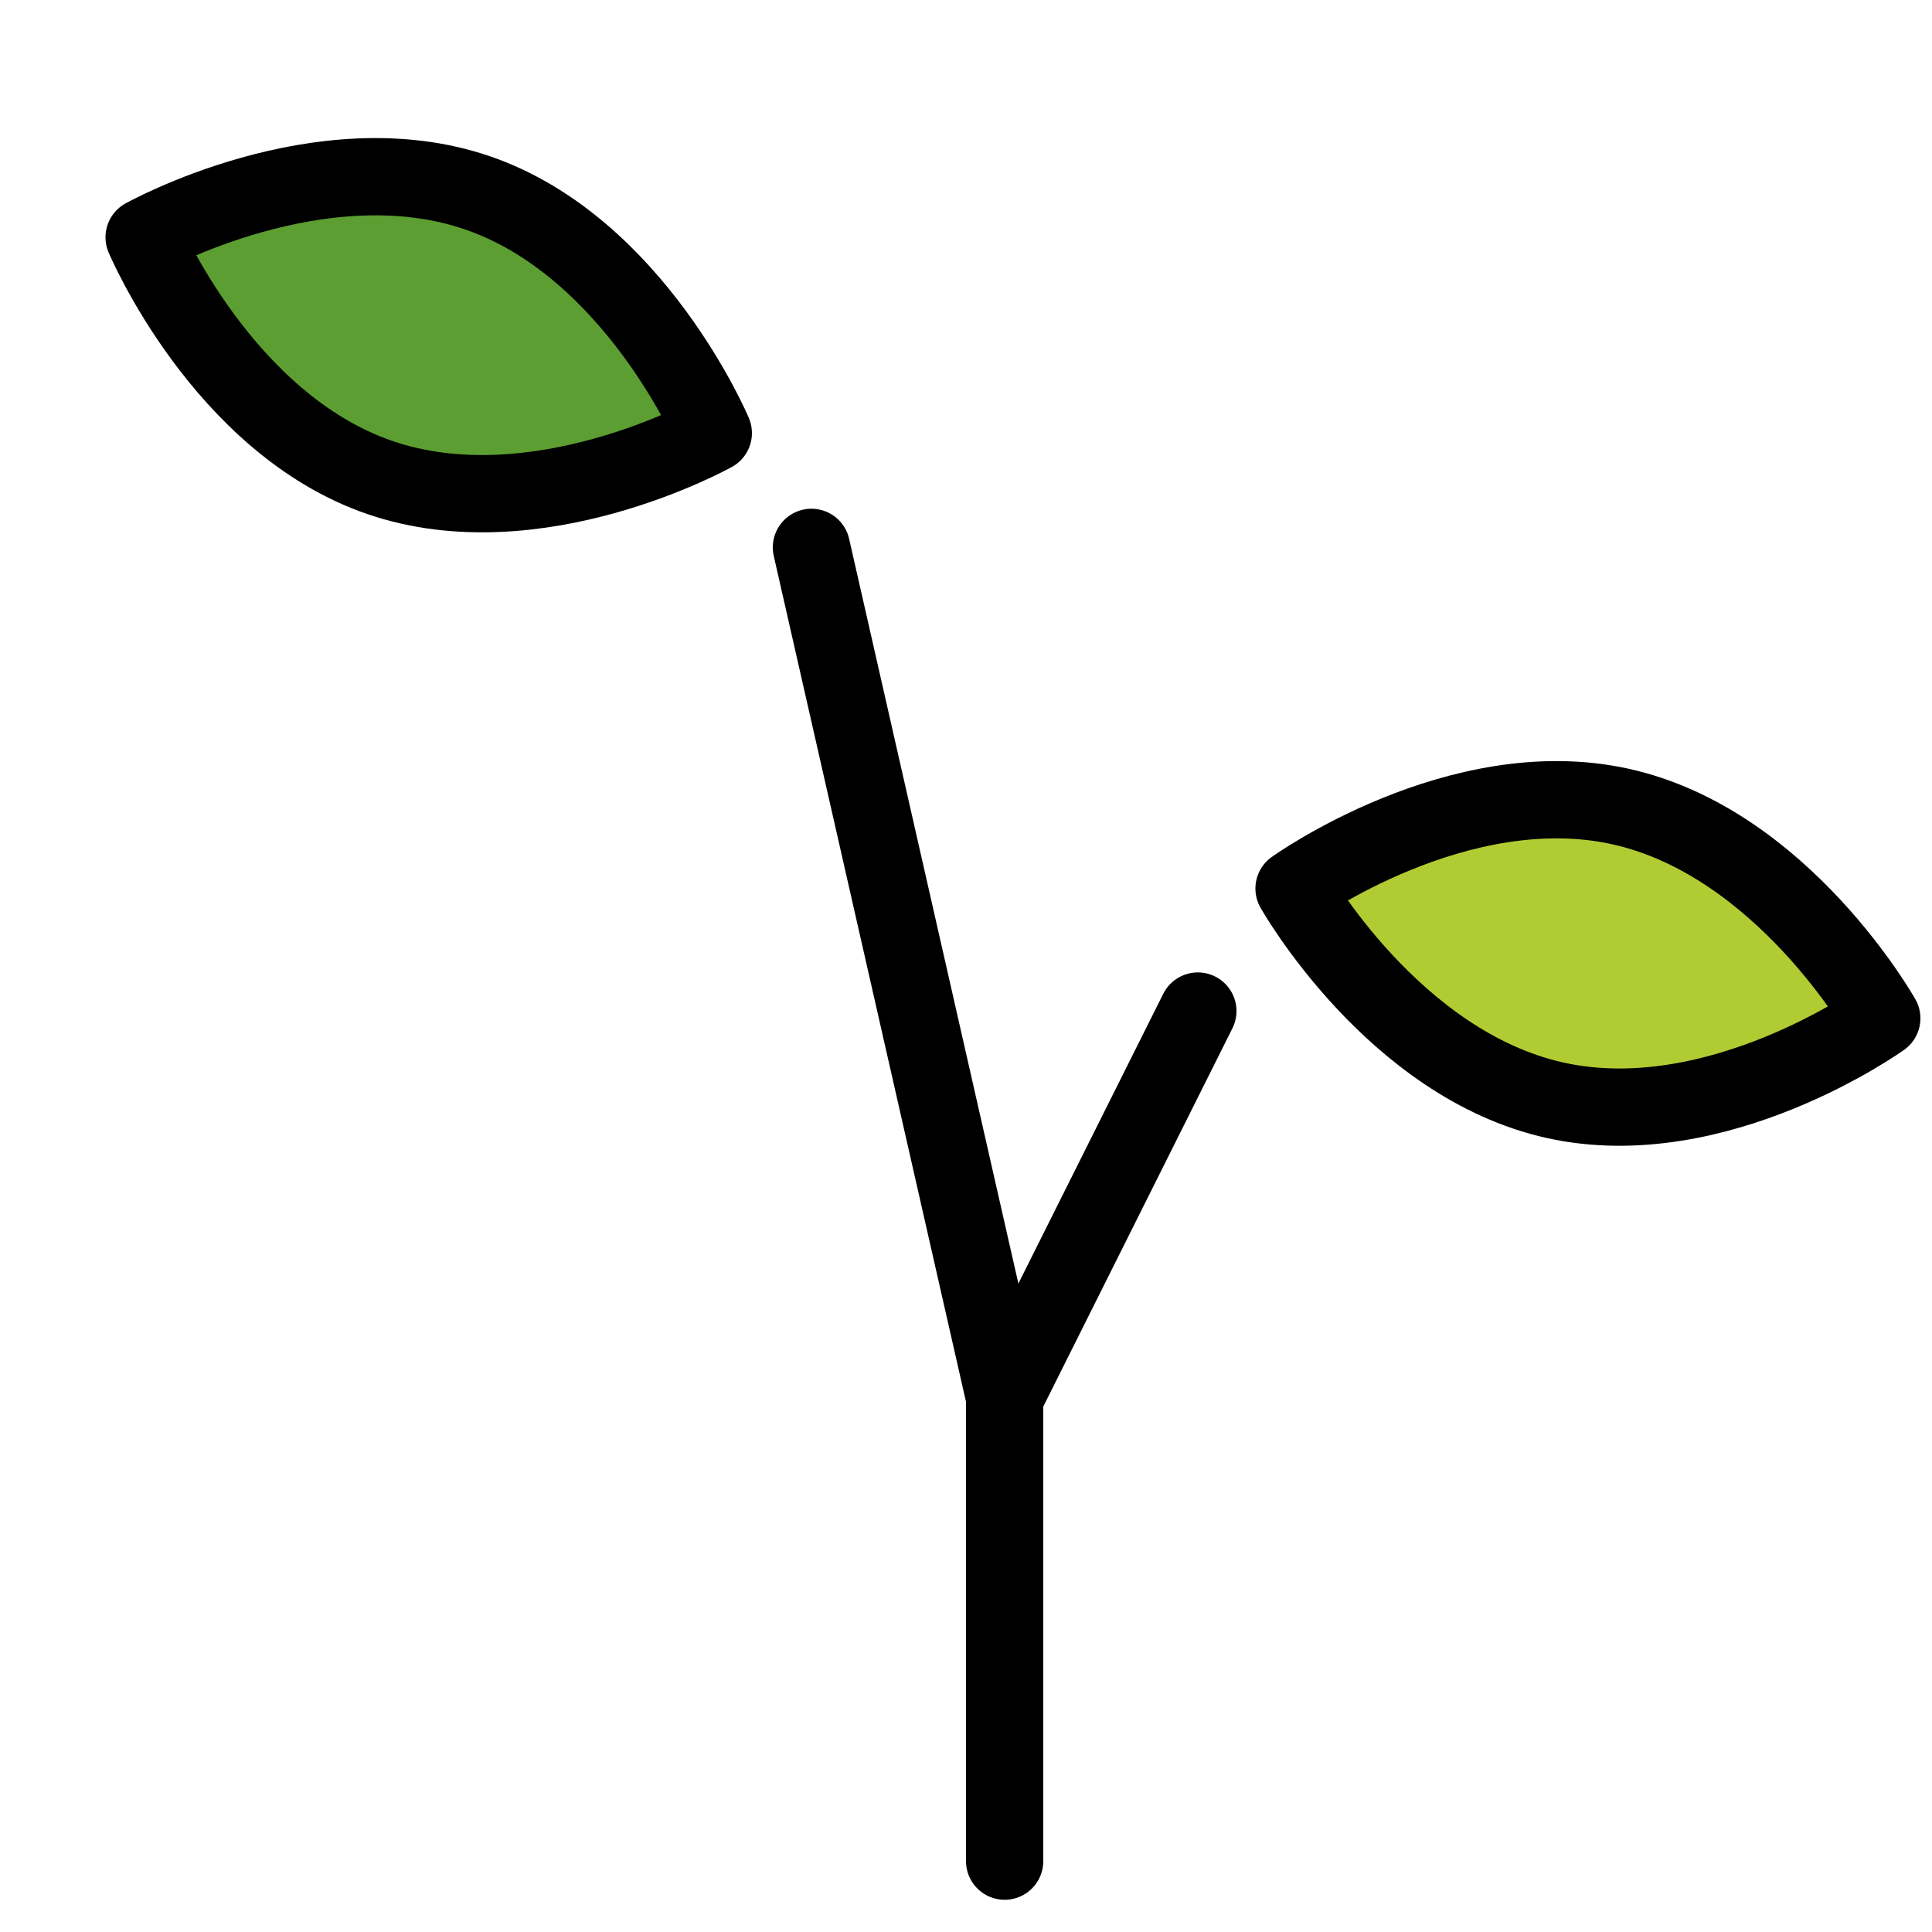
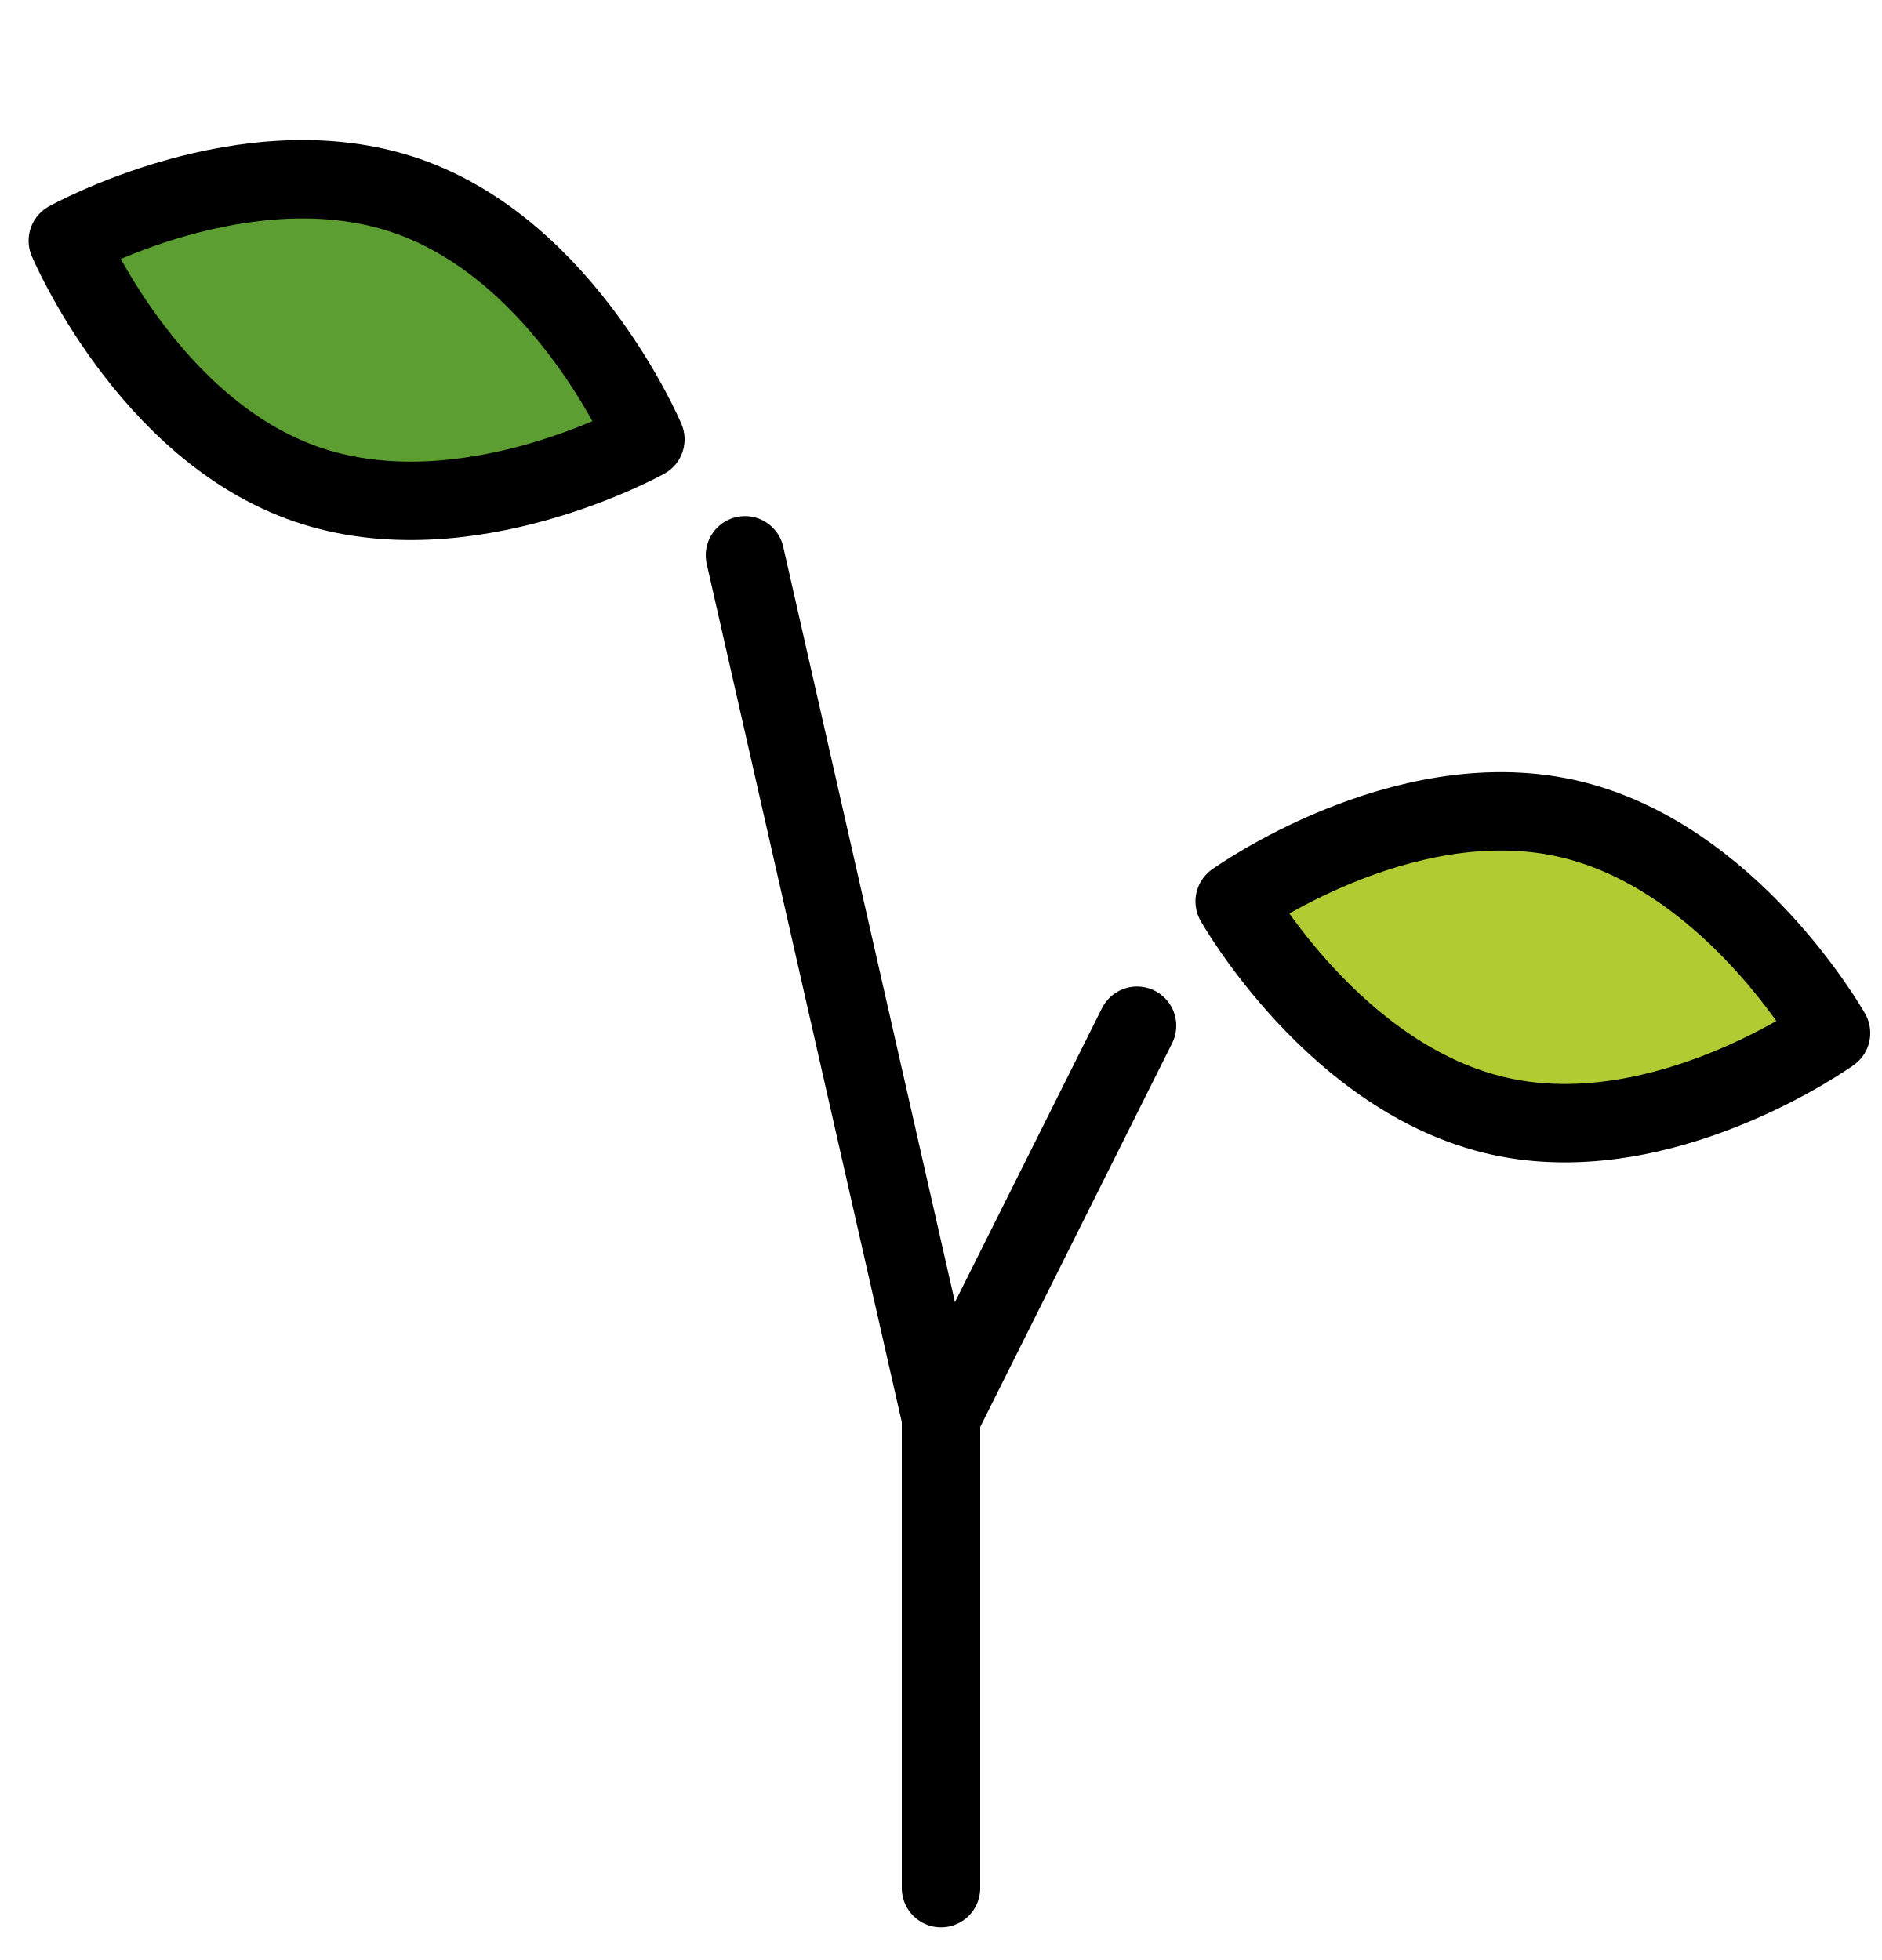
- <svg xmlns="http://www.w3.org/2000/svg" id="emoji" viewBox="10 15 50 50">
+ <svg xmlns="http://www.w3.org/2000/svg" id="emoji" viewBox="12 15 48 50">
  <g id="color">
    <path fill="#B1CC33" stroke="none" d="M51.935,35.872c4.2,0.928,6.765,5.482,6.765,5.482s-4.245,3.05-8.445,2.123 s-6.765-5.482-6.765-5.482S47.737,34.946,51.935,35.872z" />
    <path fill="#5C9E31" stroke="none" d="M22.362,19.992c4.067,1.399,6.098,6.216,6.098,6.216s-4.564,2.548-8.632,1.149 s-6.098-6.216-6.098-6.216S18.296,18.595,22.362,19.992z" />
  </g>
  <g id="hair" />
  <g id="skin" />
  <g id="skin-shadow" />
  <g id="line">
    <polyline fill="none" stroke="#000000" stroke-linecap="round" stroke-linejoin="round" stroke-width="2" points="36,63.166 36,51.166 31,29.166" />
    <line x1="36" x2="41" y1="51.166" y2="41.166" fill="none" stroke="#000000" stroke-linecap="round" stroke-linejoin="round" stroke-width="2" />
    <path fill="none" stroke="#000000" stroke-linecap="round" stroke-linejoin="round" stroke-width="2" d="M22.362,19.992 c4.067,1.399,6.098,6.216,6.098,6.216s-4.564,2.548-8.632,1.149s-6.098-6.216-6.098-6.216 S18.296,18.595,22.362,19.992z" />
    <path fill="none" stroke="#000000" stroke-linecap="round" stroke-linejoin="round" stroke-width="2" d="M51.935,35.872 c4.2,0.928,6.765,5.482,6.765,5.482s-4.245,3.05-8.445,2.123s-6.765-5.482-6.765-5.482 S47.737,34.946,51.935,35.872z" />
  </g>
</svg>
